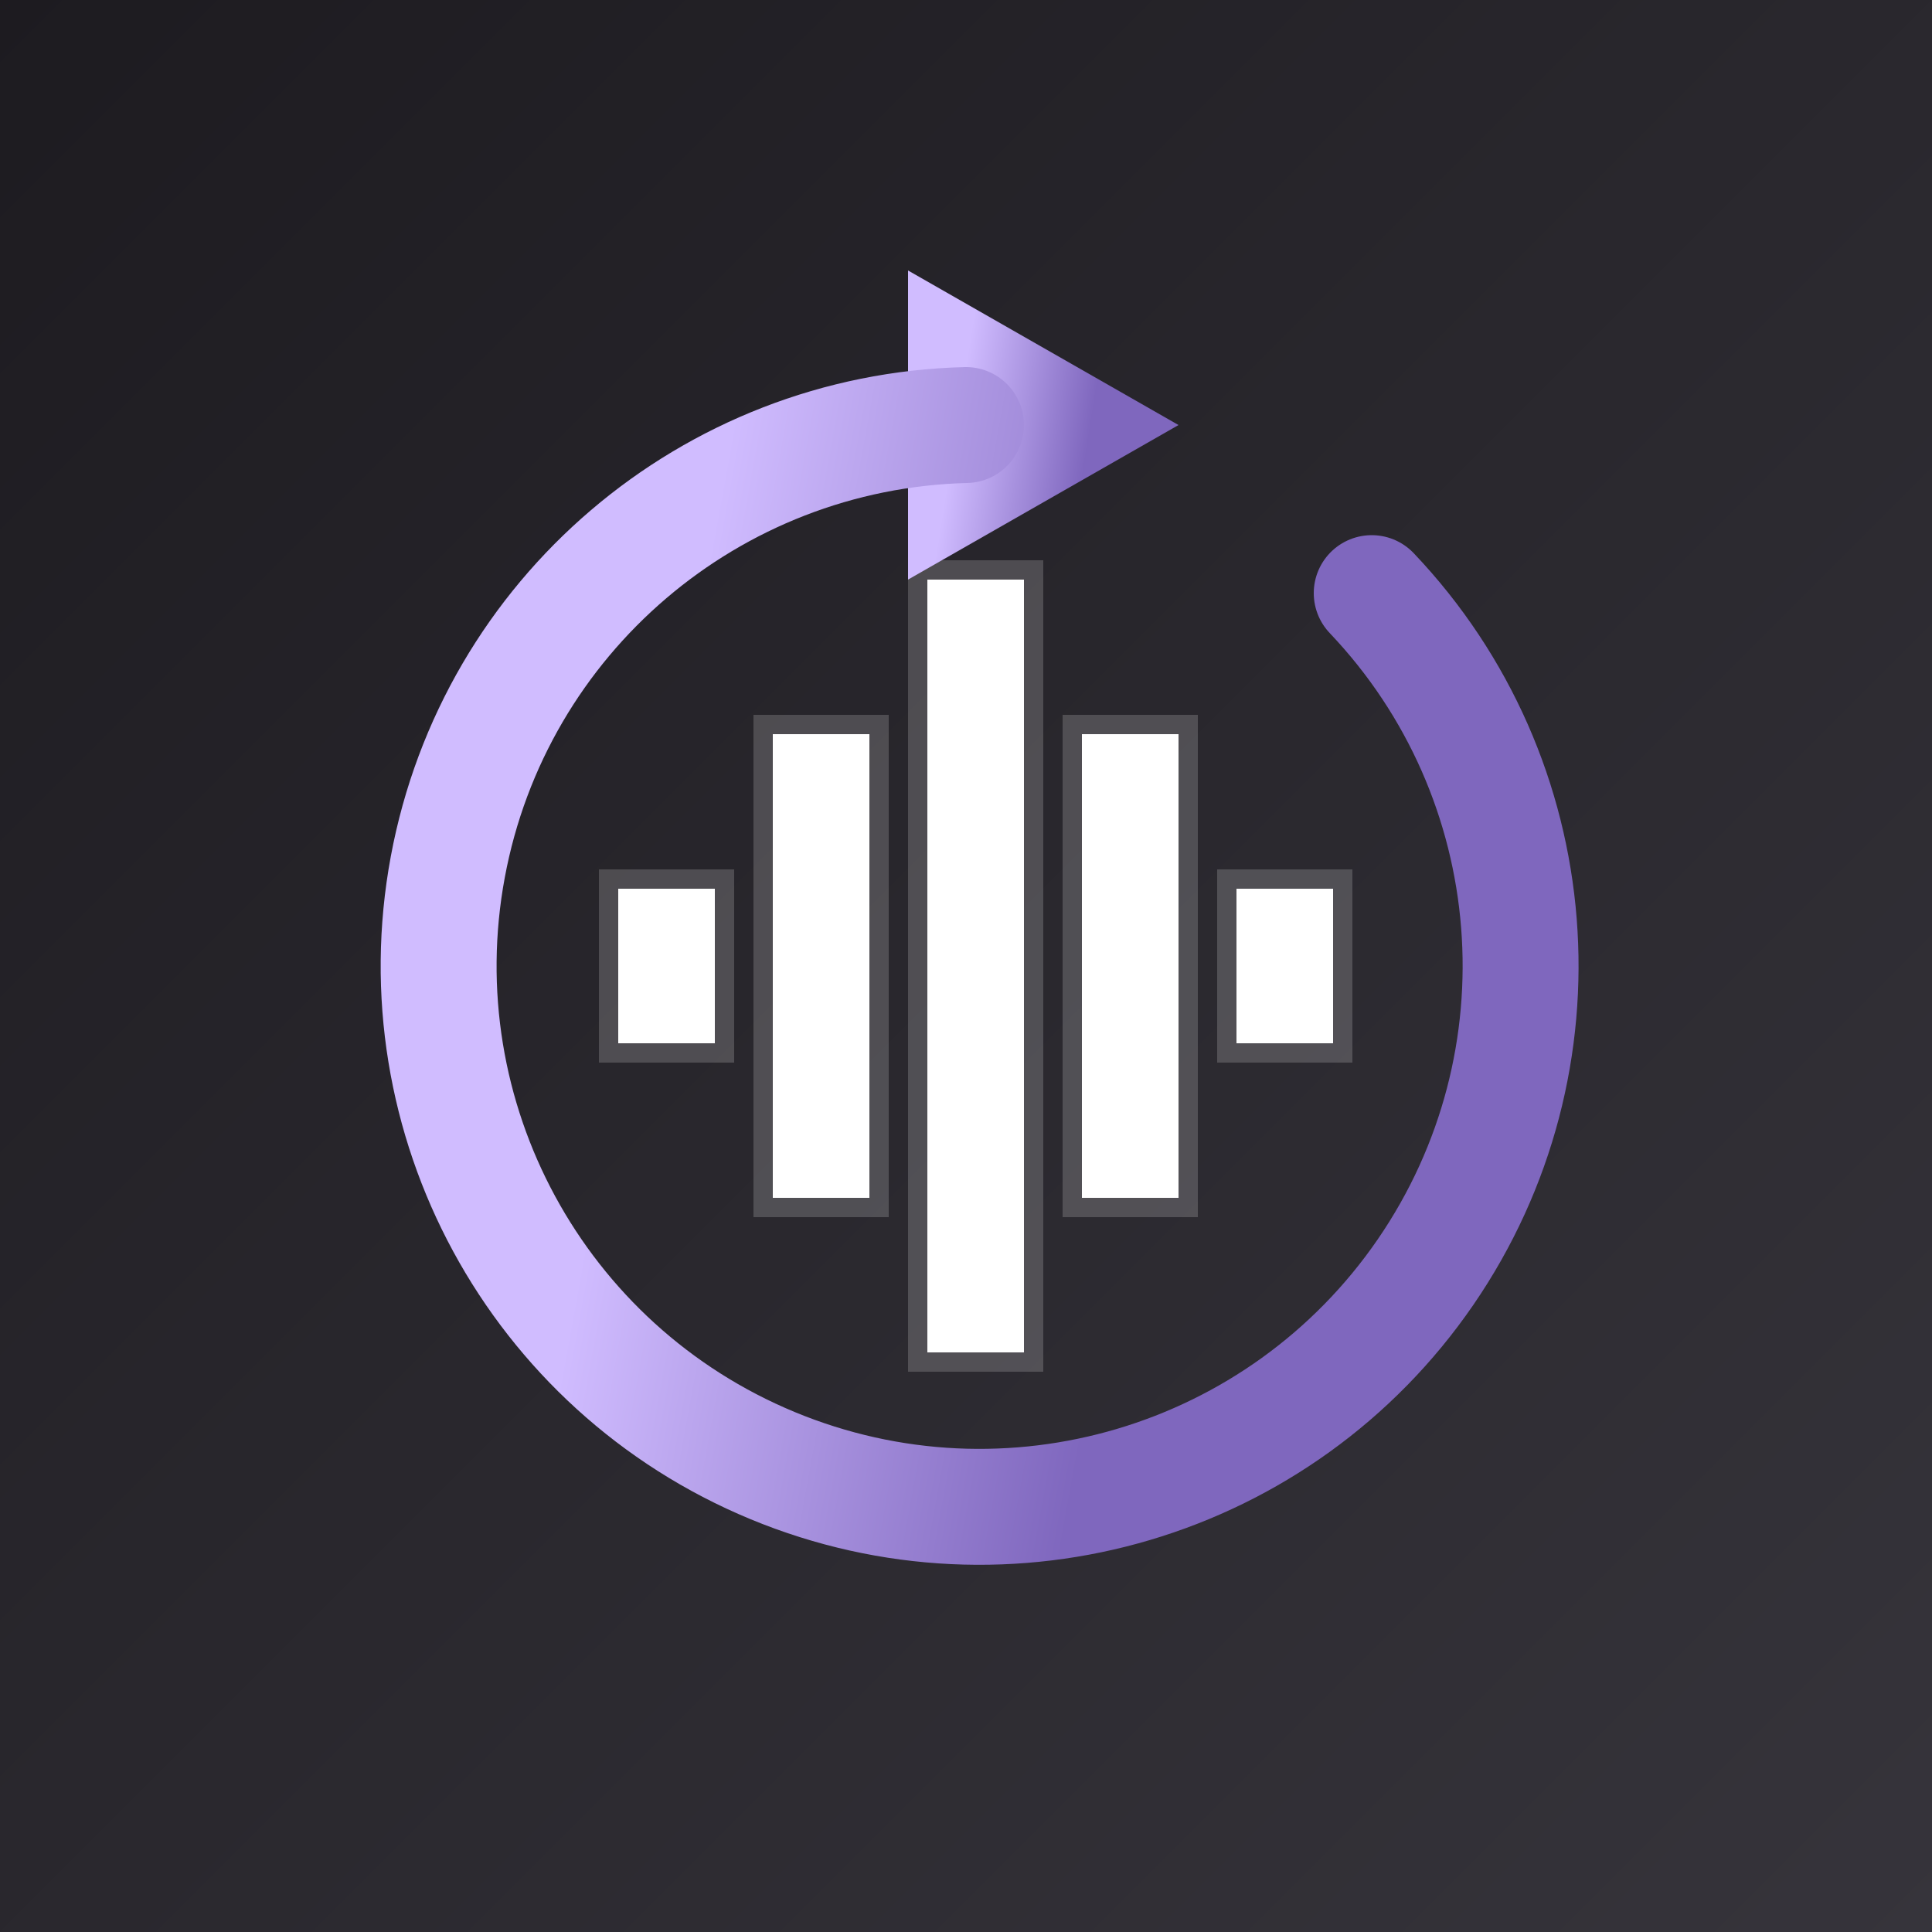
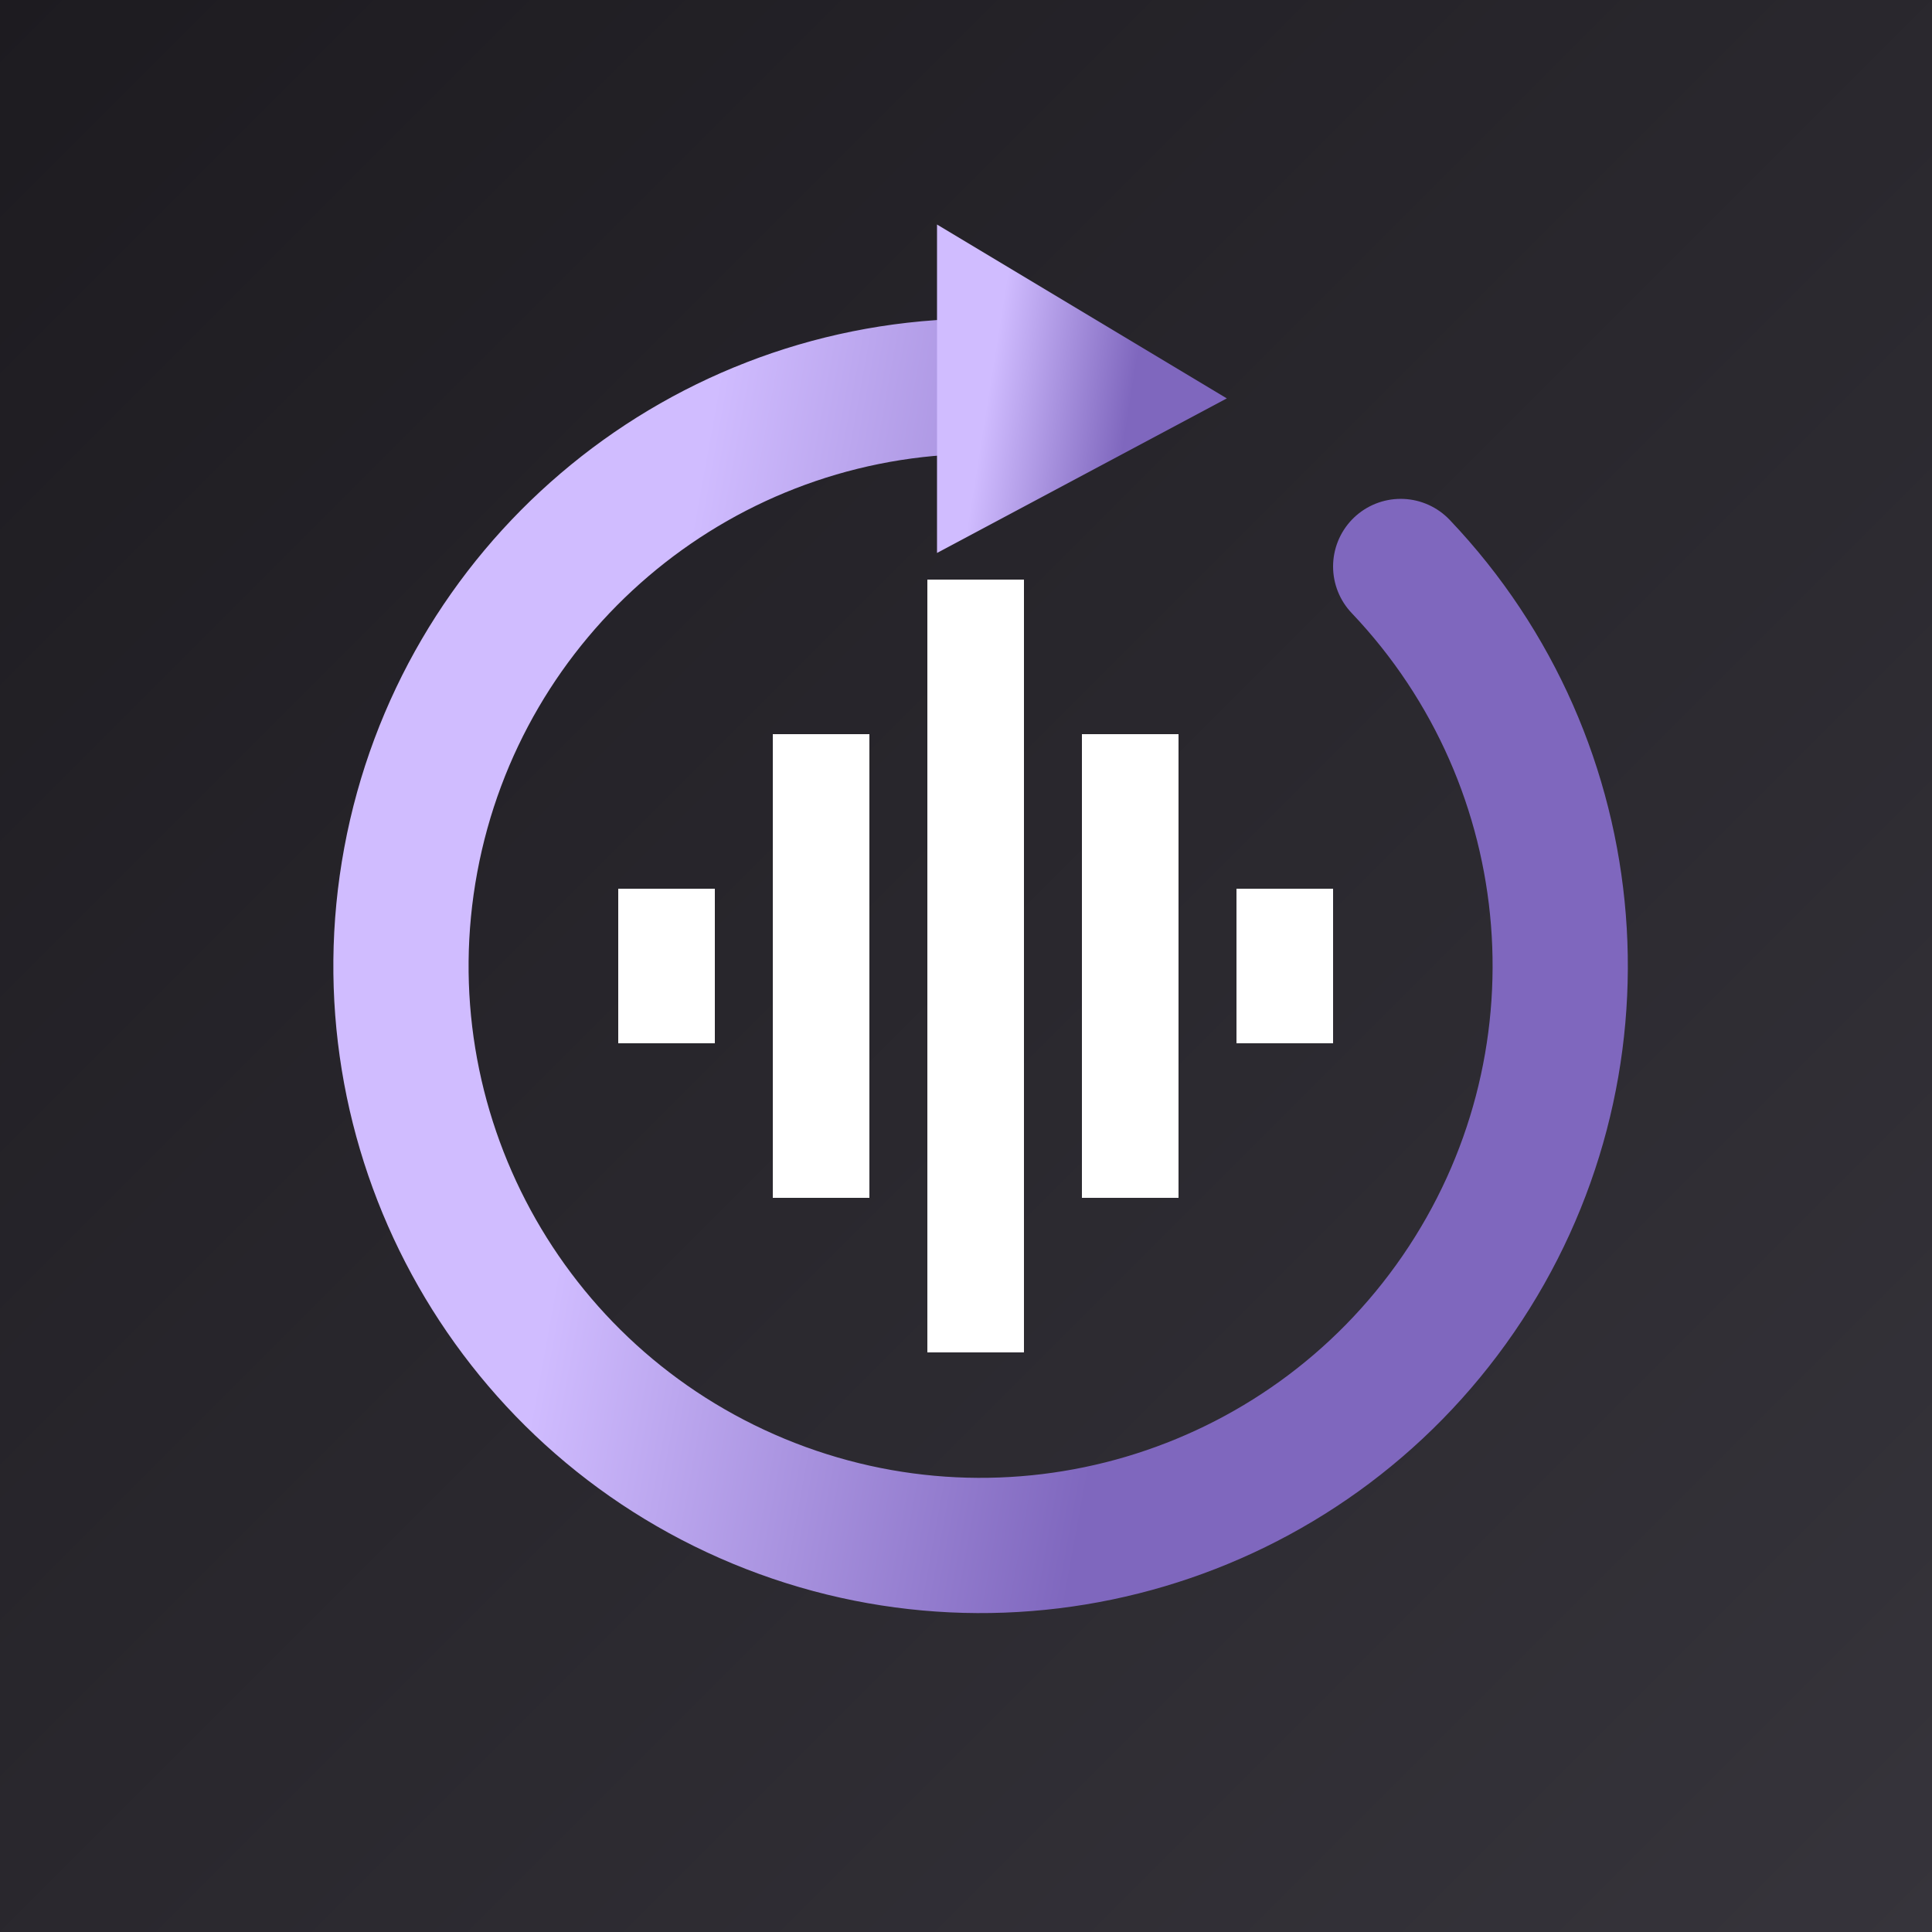
<svg xmlns="http://www.w3.org/2000/svg" viewBox="0 0 100 100" width="100" height="100" role="img" aria-label="TimeTravel app icon">
  <defs>
    <linearGradient id="bg" x1="0%" y1="0%" x2="100%" y2="100%">
      <stop offset="0%" stop-color="#1D1B20" />
      <stop offset="100%" stop-color="#36343B" />
    </linearGradient>
    <linearGradient id="accent" x1="23%" y1="22%" x2="71%" y2="30.7%">
      <stop offset="0%" stop-color="#D0BCFF" />
      <stop offset="100%" stop-color="#7F67BE" />
    </linearGradient>
  </defs>
  <rect width="100" height="100" fill="url(#bg)" />
-   <path d="M31 45H38V55H31Z M39 37H46V63H39Z M47 29H54V71H47Z M55 37H62V63H55Z M63 45H70V55H63Z" fill="#FFFFFF" fill-opacity="0.18" />
  <path d="M32 46H37V54H32Z M40 38H45V62H40Z M48 30H53V70H48Z M56 38H61V62H56Z M64 46H69V54H64Z" fill="#FFFFFF" />
-   <path d="M47 14L61 22L47 30Z" fill="url(#accent)" />
-   <path d="M50 22A28 28 0 1 0 71 30.7" fill="none" stroke="url(#accent)" stroke-width="6" stroke-linecap="round" />
+   <path d="M50 20A30 30 0 1 0 72.5 29.321" fill="none" stroke="url(#accent)" stroke-width="7" stroke-linecap="round" />
+   <path d="M48.5 11.621L63.5 20.621L48.5 28.621Z" fill="url(#accent)" />
</svg>
